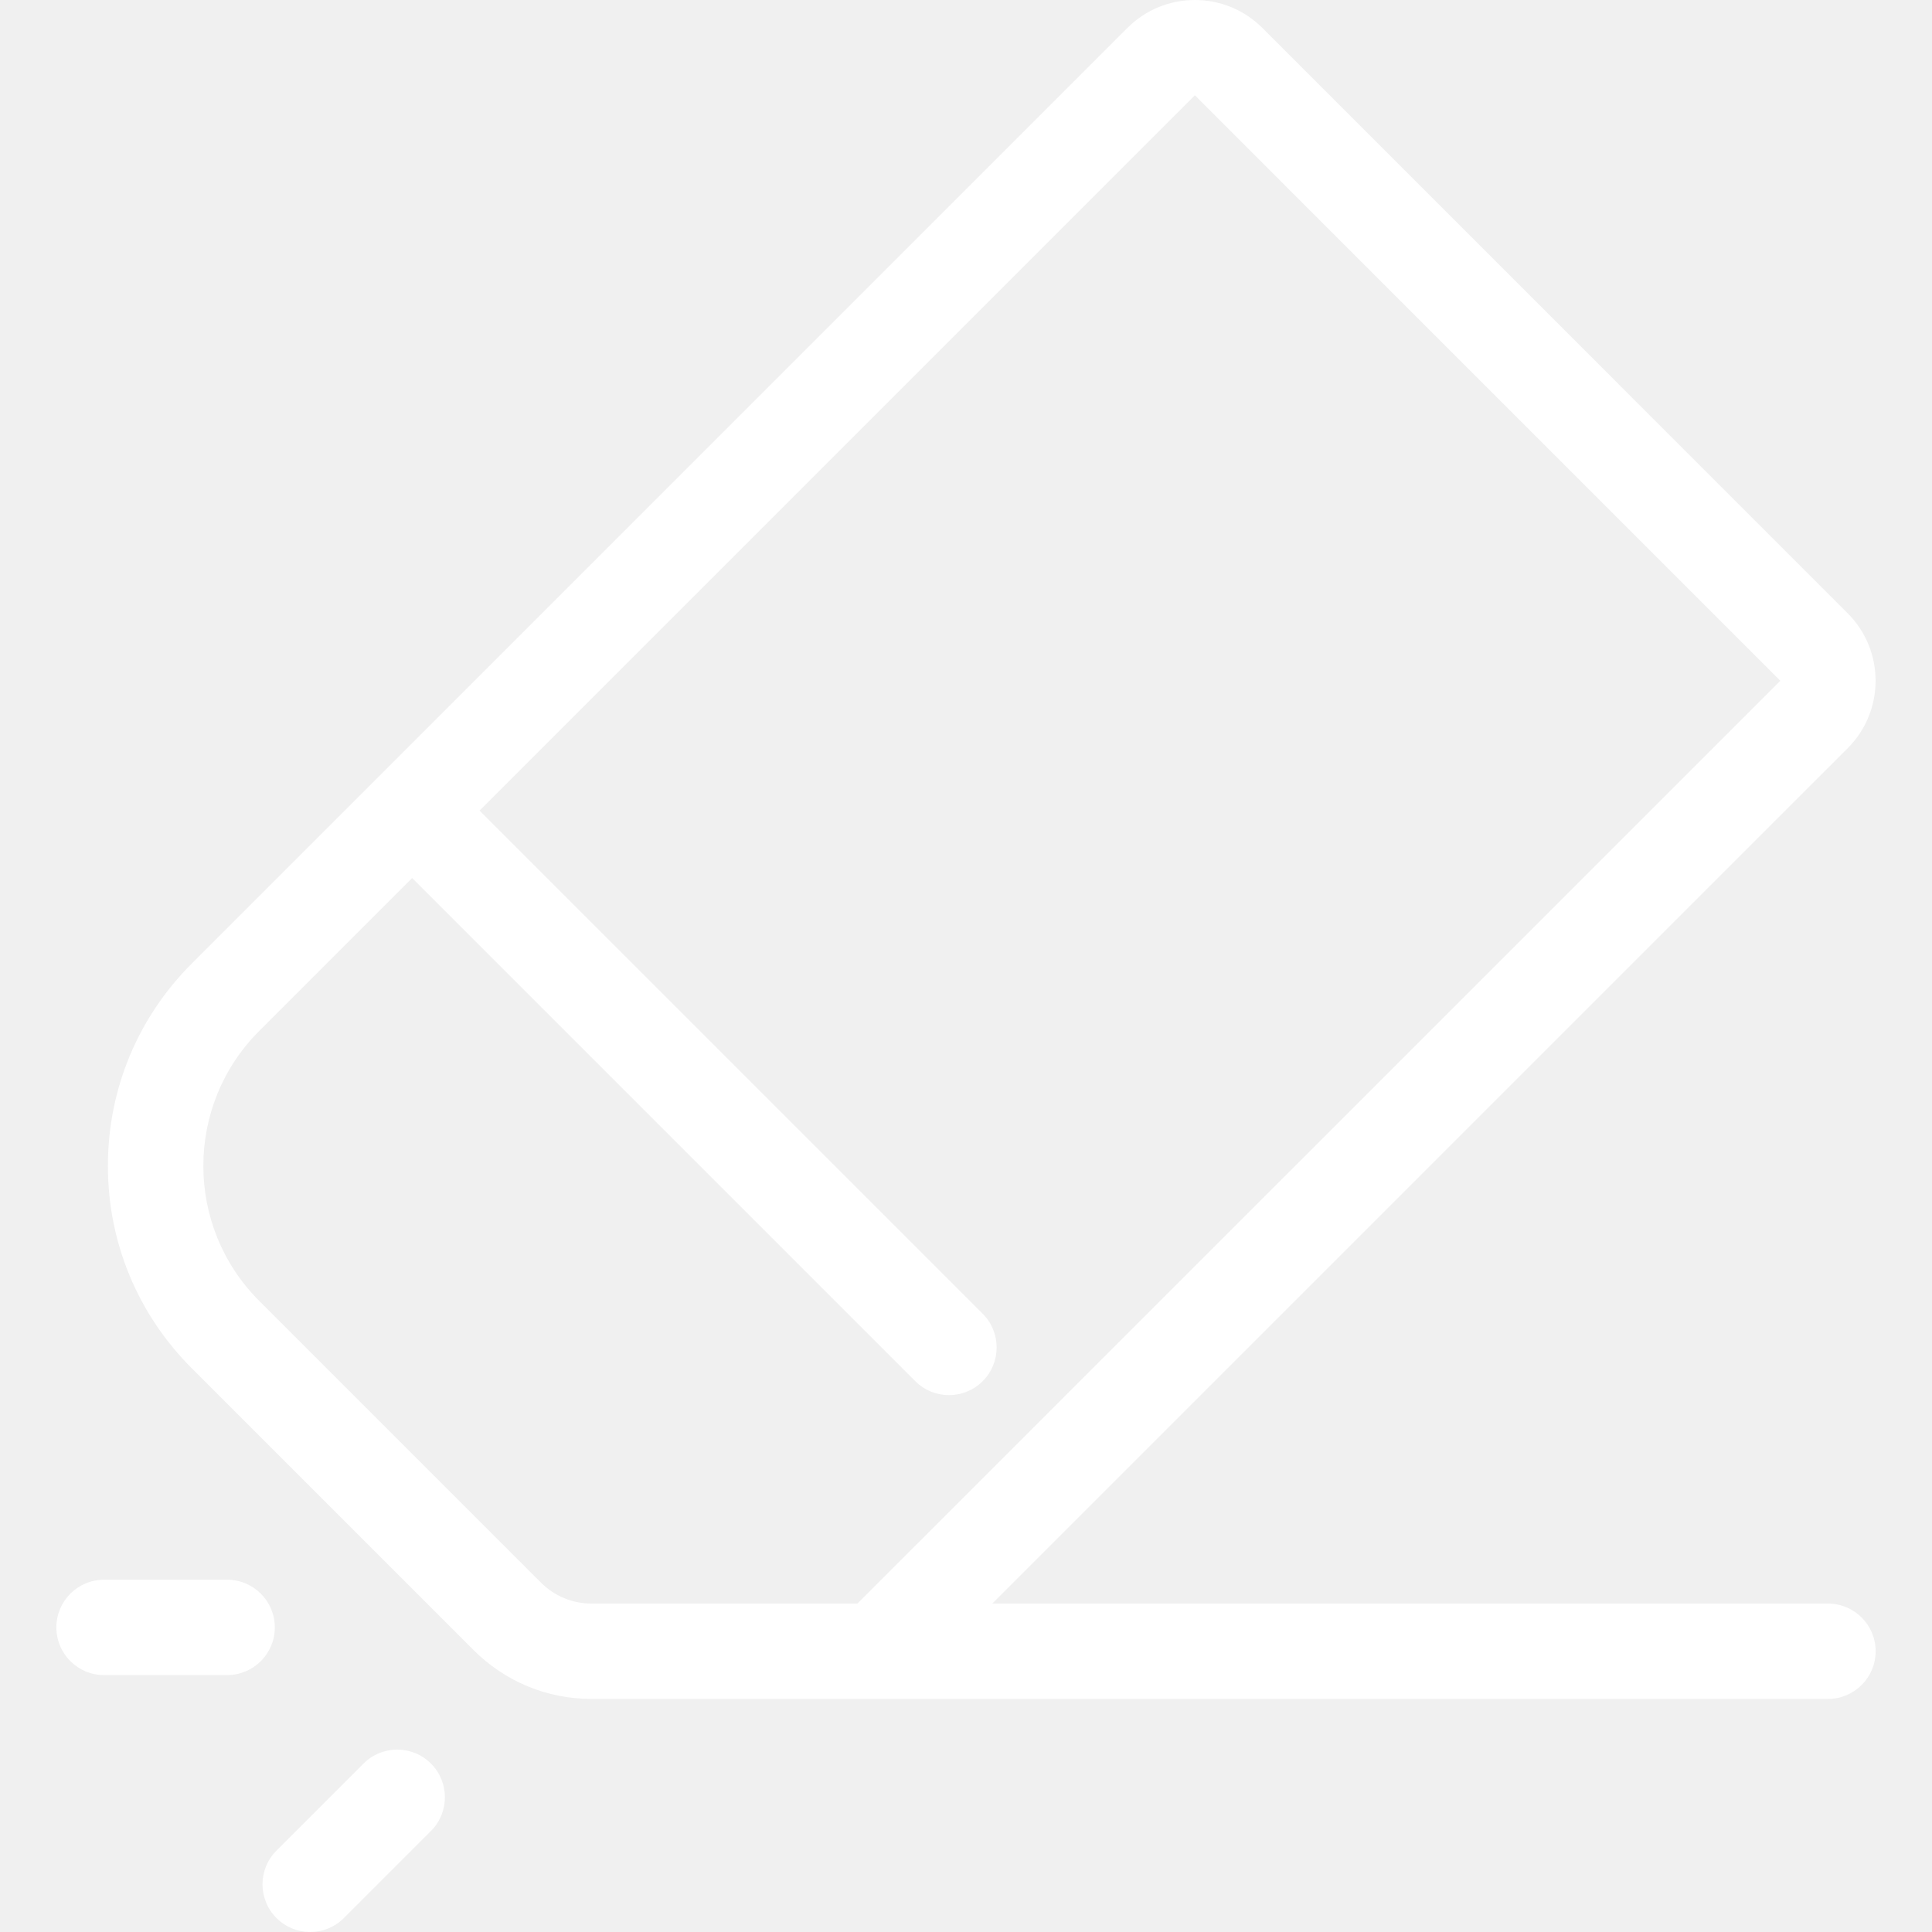
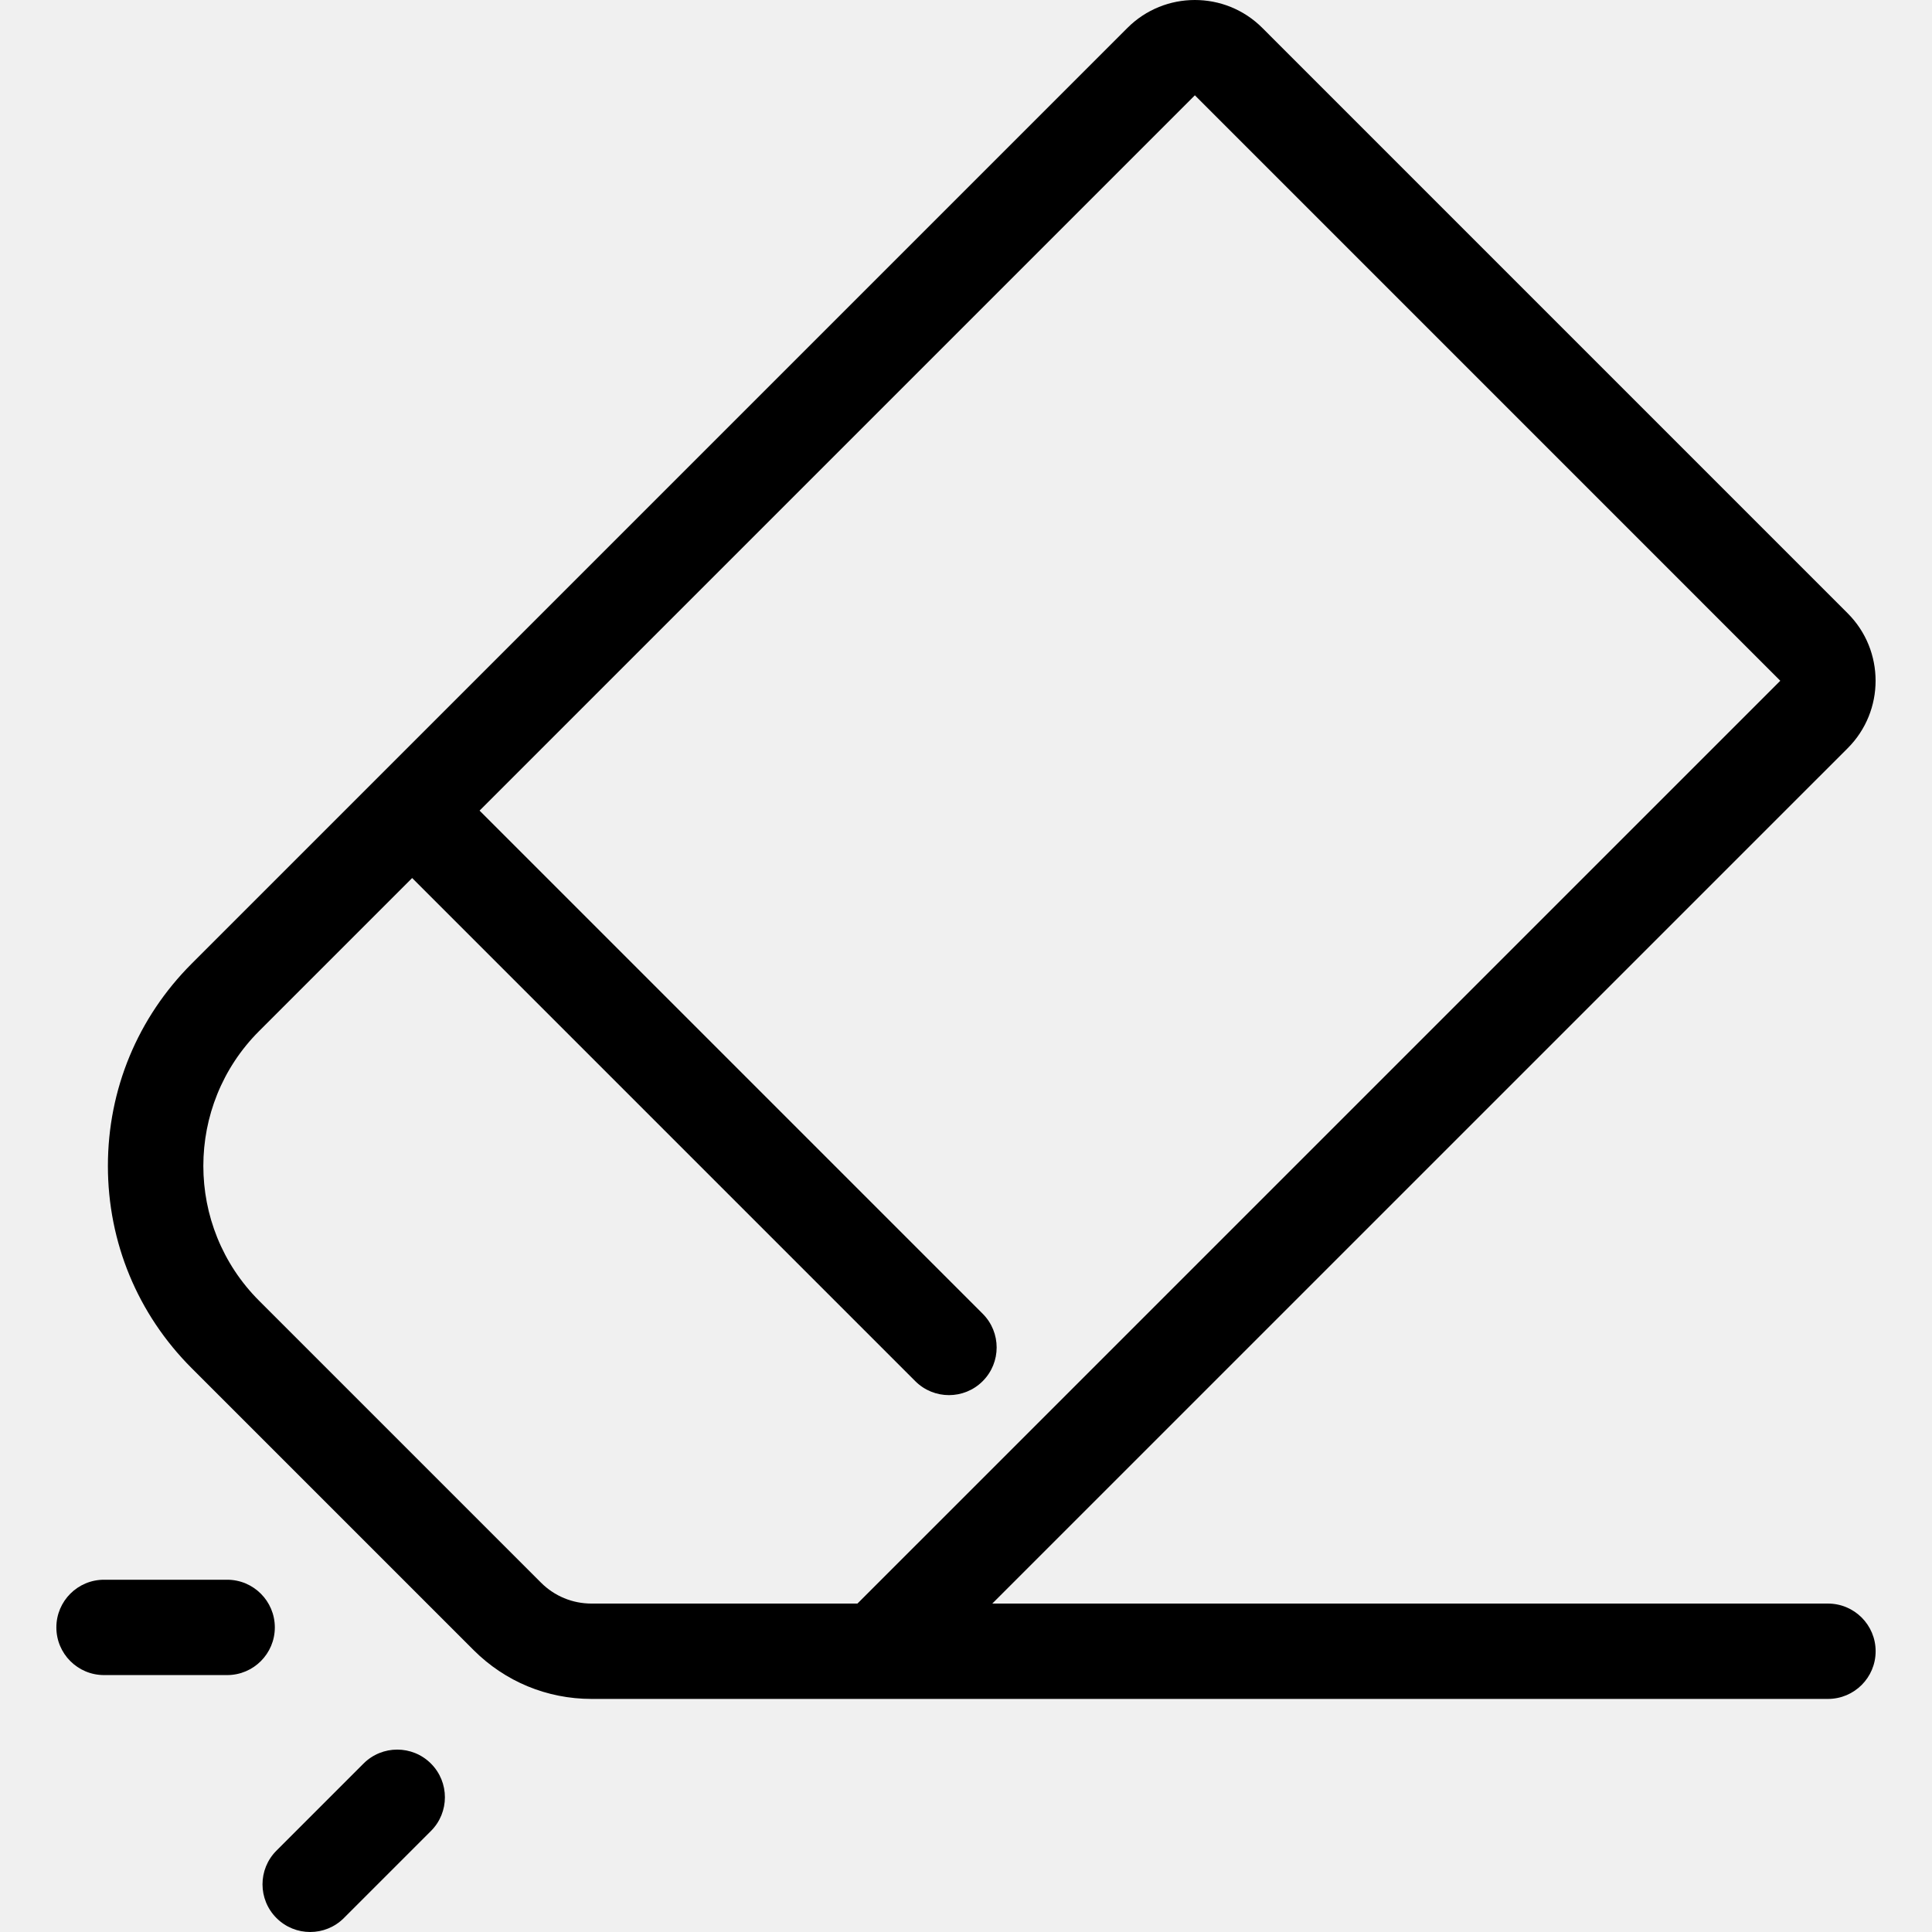
<svg xmlns="http://www.w3.org/2000/svg" version="1.1" id="Layer_1" x="0px" y="0px" viewBox="0 0 512.001 512.001" style="enable-background:new 0 0 512.001 512.001;" xml:space="preserve" width="512px" height="512px">
  <g>
    <g>
-       <path d="M60.197,418.646H27.571c-6.978,0-12.634,5.657-12.634,12.634s5.656,12.634,12.634,12.634h32.627    c6.978,0,12.634-5.657,12.634-12.634C72.831,424.304,67.174,418.646,60.197,418.646z" fill="#FFFFFF" />
+       <path d="M60.197,418.646H27.571c-6.978,0-12.634,5.657-12.634,12.634s5.656,12.634,12.634,12.634h32.627    c6.978,0,12.634-5.657,12.634-12.634C72.831,424.304,67.174,418.646,60.197,418.646z" fill="#000000" />
    </g>
  </g>
  <g>
    <g>
-       <path d="M114.205,467.363c-4.934-4.932-12.933-4.934-17.867,0l-23.07,23.07c-4.934,4.934-4.935,12.933,0,17.868    c2.467,2.466,5.7,3.701,8.933,3.701c3.233,0,6.467-1.234,8.933-3.701l23.07-23.07C119.139,480.297,119.14,472.298,114.205,467.363    z" fill="#FFFFFF" />
+       <path d="M114.205,467.363c-4.934-4.932-12.933-4.934-17.867,0l-23.07,23.07c-4.934,4.934-4.935,12.933,0,17.868    c2.467,2.466,5.7,3.701,8.933,3.701c3.233,0,6.467-1.234,8.933-3.701l23.07-23.07C119.139,480.297,119.14,472.298,114.205,467.363    z" fill="#000000" />
    </g>
  </g>
  <g>
    <g>
-       <path d="M484.431,424.963H262.965l226.699-226.688c9.851-9.852,9.852-25.881,0.001-35.733L334.522,7.388    c-9.853-9.851-25.882-9.851-35.735,0l-247.99,247.99c-14.318,14.318-22.203,33.354-22.203,53.602    c0,20.247,7.885,39.284,22.203,53.602l74.701,74.699c8.351,8.351,19.455,12.951,31.266,12.951H484.43    c6.978,0,12.634-5.657,12.634-12.634C497.065,430.621,491.409,424.963,484.431,424.963z M156.765,424.963    c-5.062,0-9.82-1.972-13.401-5.551l-74.699-74.699c-19.704-19.704-19.704-51.765,0-71.468l40.557-40.557l133.335,133.336    c2.467,2.466,5.7,3.7,8.933,3.7s6.467-1.234,8.933-3.7c4.934-4.934,4.935-12.933,0.001-17.868L127.09,214.821L316.655,25.254    l155.142,155.155L227.23,424.963H156.765z" fill="#FFFFFF" />
+       <path d="M484.431,424.963H262.965l226.699-226.688c9.851-9.852,9.852-25.881,0.001-35.733L334.522,7.388    c-9.853-9.851-25.882-9.851-35.735,0l-247.99,247.99c-14.318,14.318-22.203,33.354-22.203,53.602    c0,20.247,7.885,39.284,22.203,53.602l74.701,74.699c8.351,8.351,19.455,12.951,31.266,12.951H484.43    c6.978,0,12.634-5.657,12.634-12.634C497.065,430.621,491.409,424.963,484.431,424.963z M156.765,424.963    c-5.062,0-9.82-1.972-13.401-5.551l-74.699-74.699c-19.704-19.704-19.704-51.765,0-71.468l40.557-40.557l133.335,133.336    c2.467,2.466,5.7,3.7,8.933,3.7s6.467-1.234,8.933-3.7c4.934-4.934,4.935-12.933,0.001-17.868L127.09,214.821L316.655,25.254    l155.142,155.155L227.23,424.963H156.765z" fill="#000000" />
    </g>
  </g>
  <g>
</g>
  <g>
</g>
  <g>
</g>
  <g>
</g>
  <g>
</g>
  <g>
</g>
  <g>
</g>
  <g>
</g>
  <g>
</g>
  <g>
</g>
  <g>
</g>
  <g>
</g>
  <g>
</g>
  <g>
</g>
  <g>
</g>
</svg>
